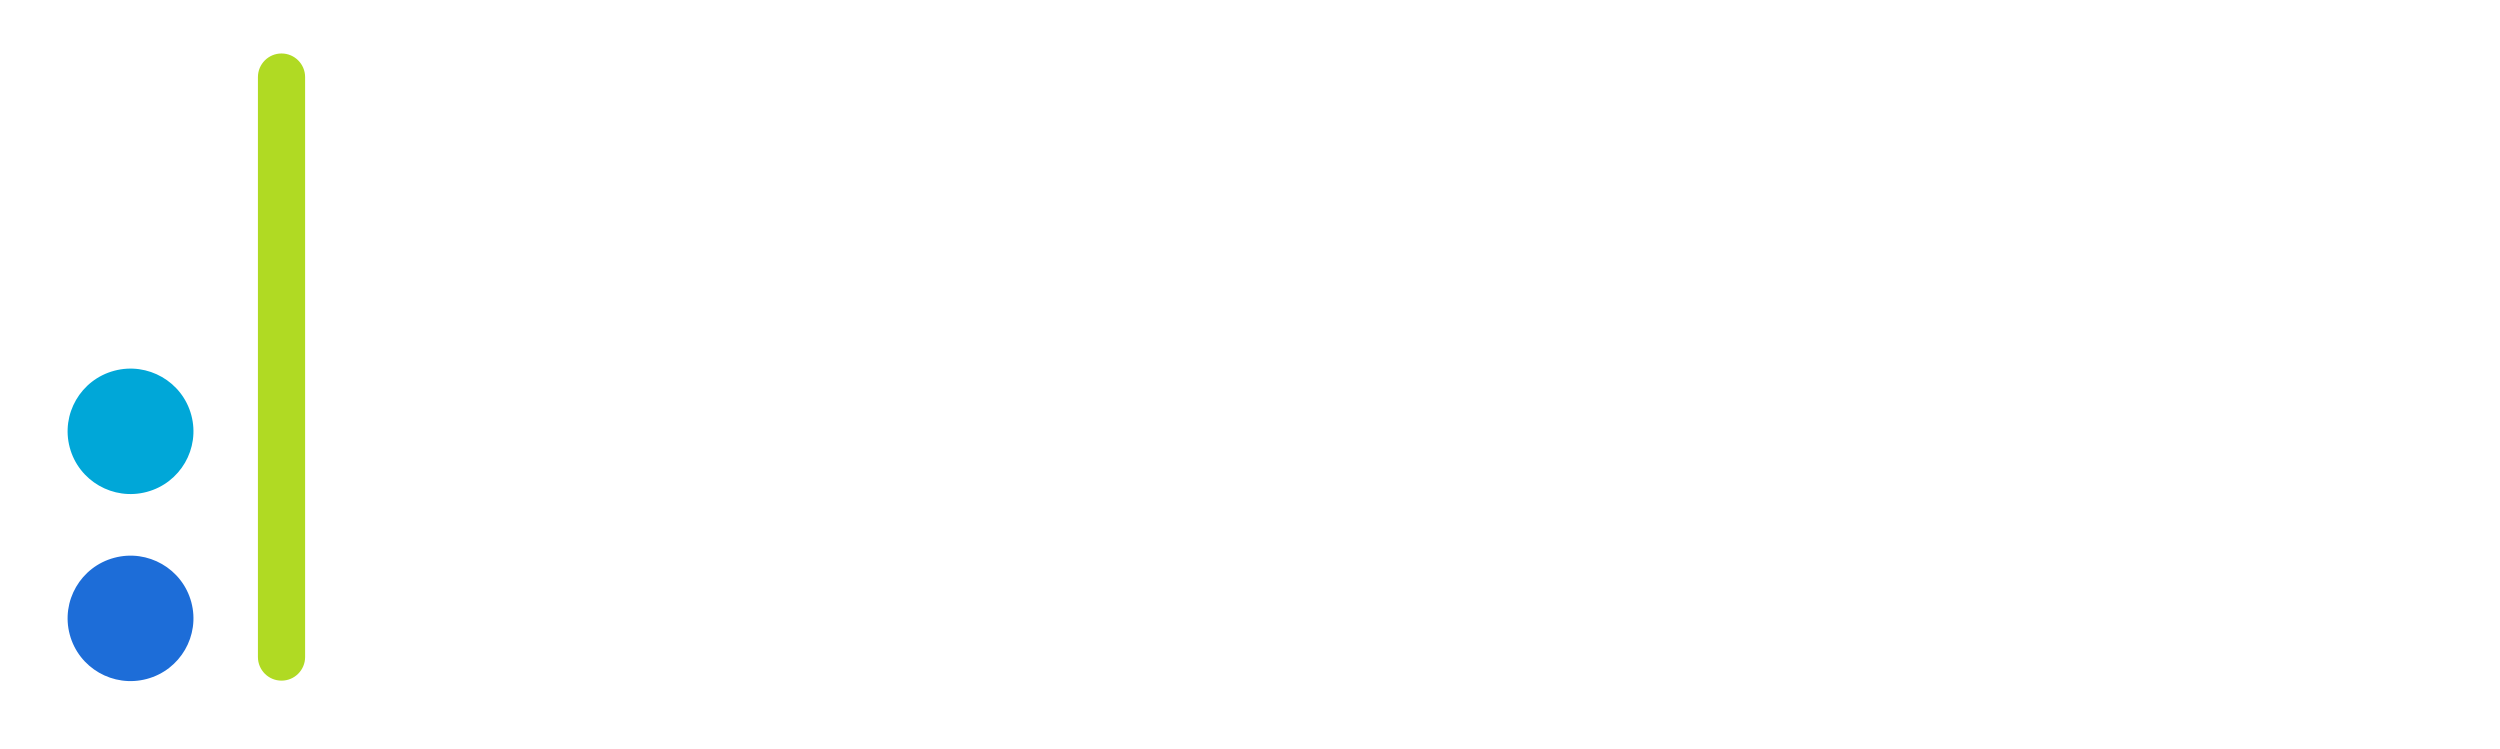
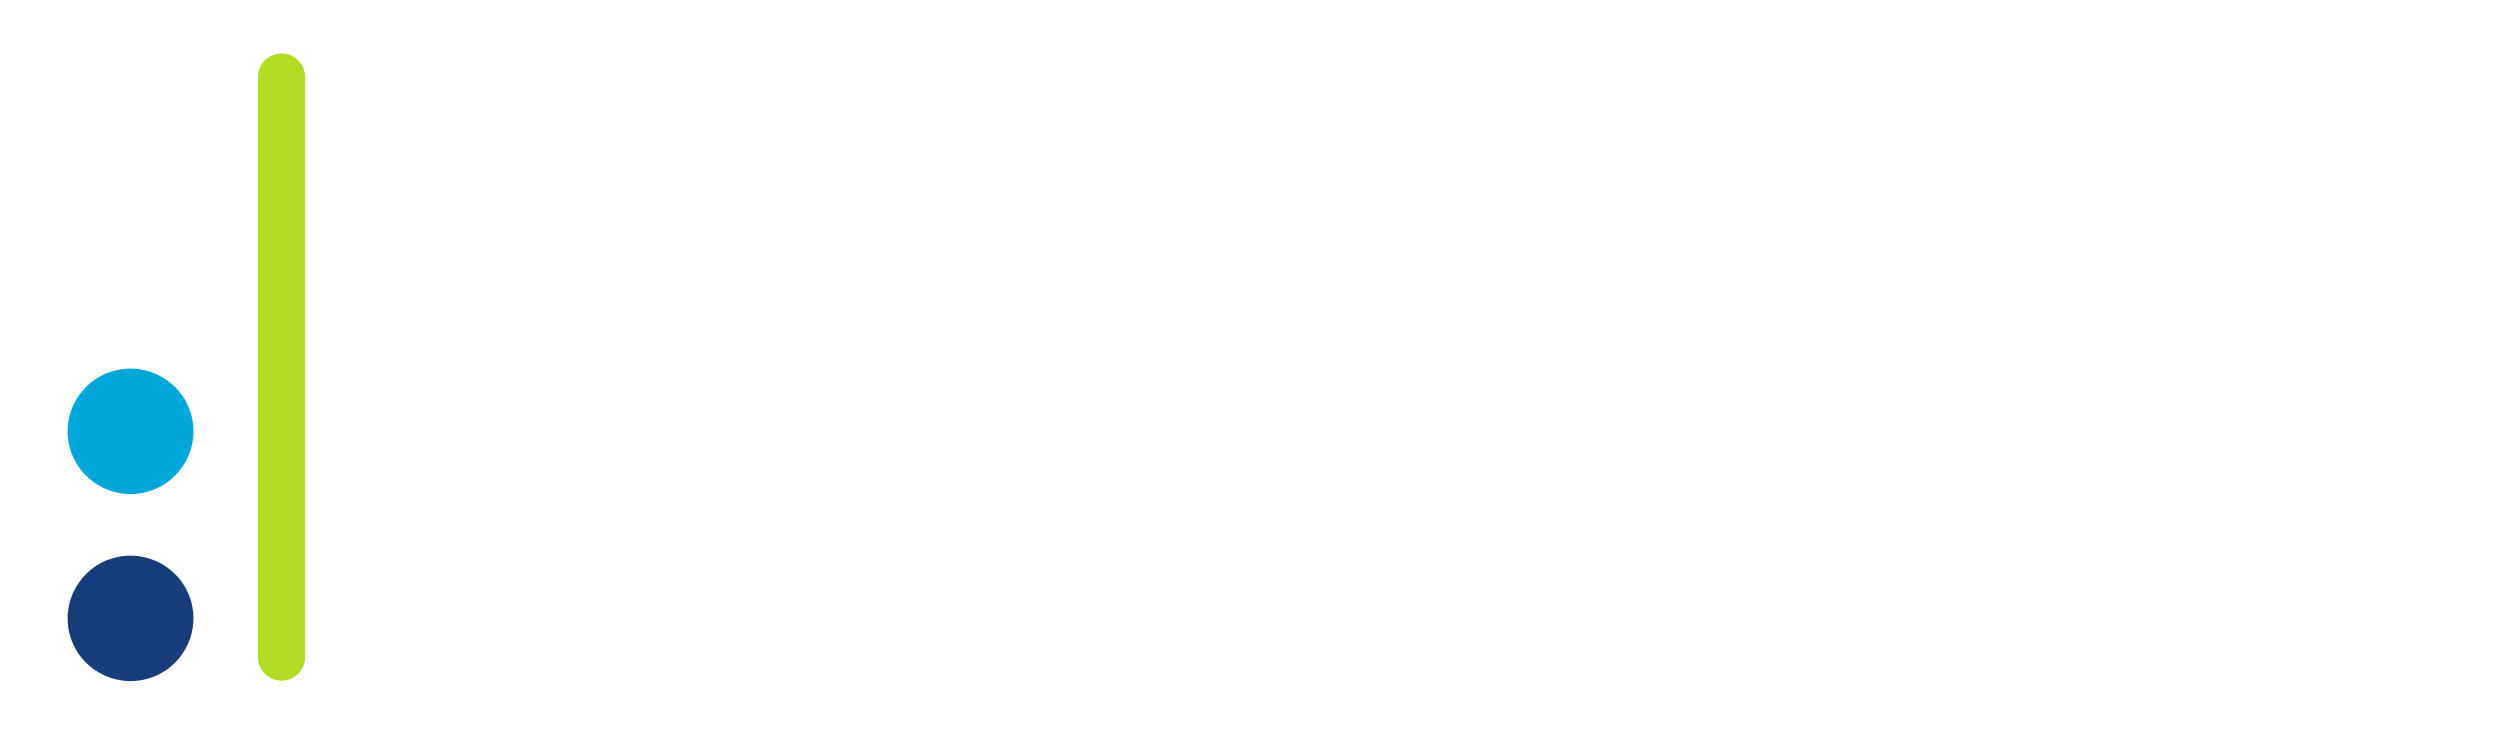
<svg xmlns="http://www.w3.org/2000/svg" width="187" height="56" viewBox="0 0 187 56" fill="none">
  <rect x="19.293" y="4" width="3.529" height="46.912" rx="1.765" fill="#B0DA23" />
  <ellipse cx="4.705" cy="4.692" rx="4.705" ry="4.692" transform="matrix(0.966127 -0.258069 0.259571 0.965724 4 28.9463)" fill="#00A7D8" />
-   <ellipse cx="4.705" cy="4.692" rx="4.705" ry="4.692" transform="matrix(0.966127 -0.258069 0.259571 0.965724 4 42.9373)" fill="#1D6DD8" />
+   <ellipse cx="4.705" cy="4.692" rx="4.705" ry="4.692" transform="matrix(0.966127 -0.258069 0.259571 0.965724 4 42.9373)" fill="#173e7a" />
</svg>
